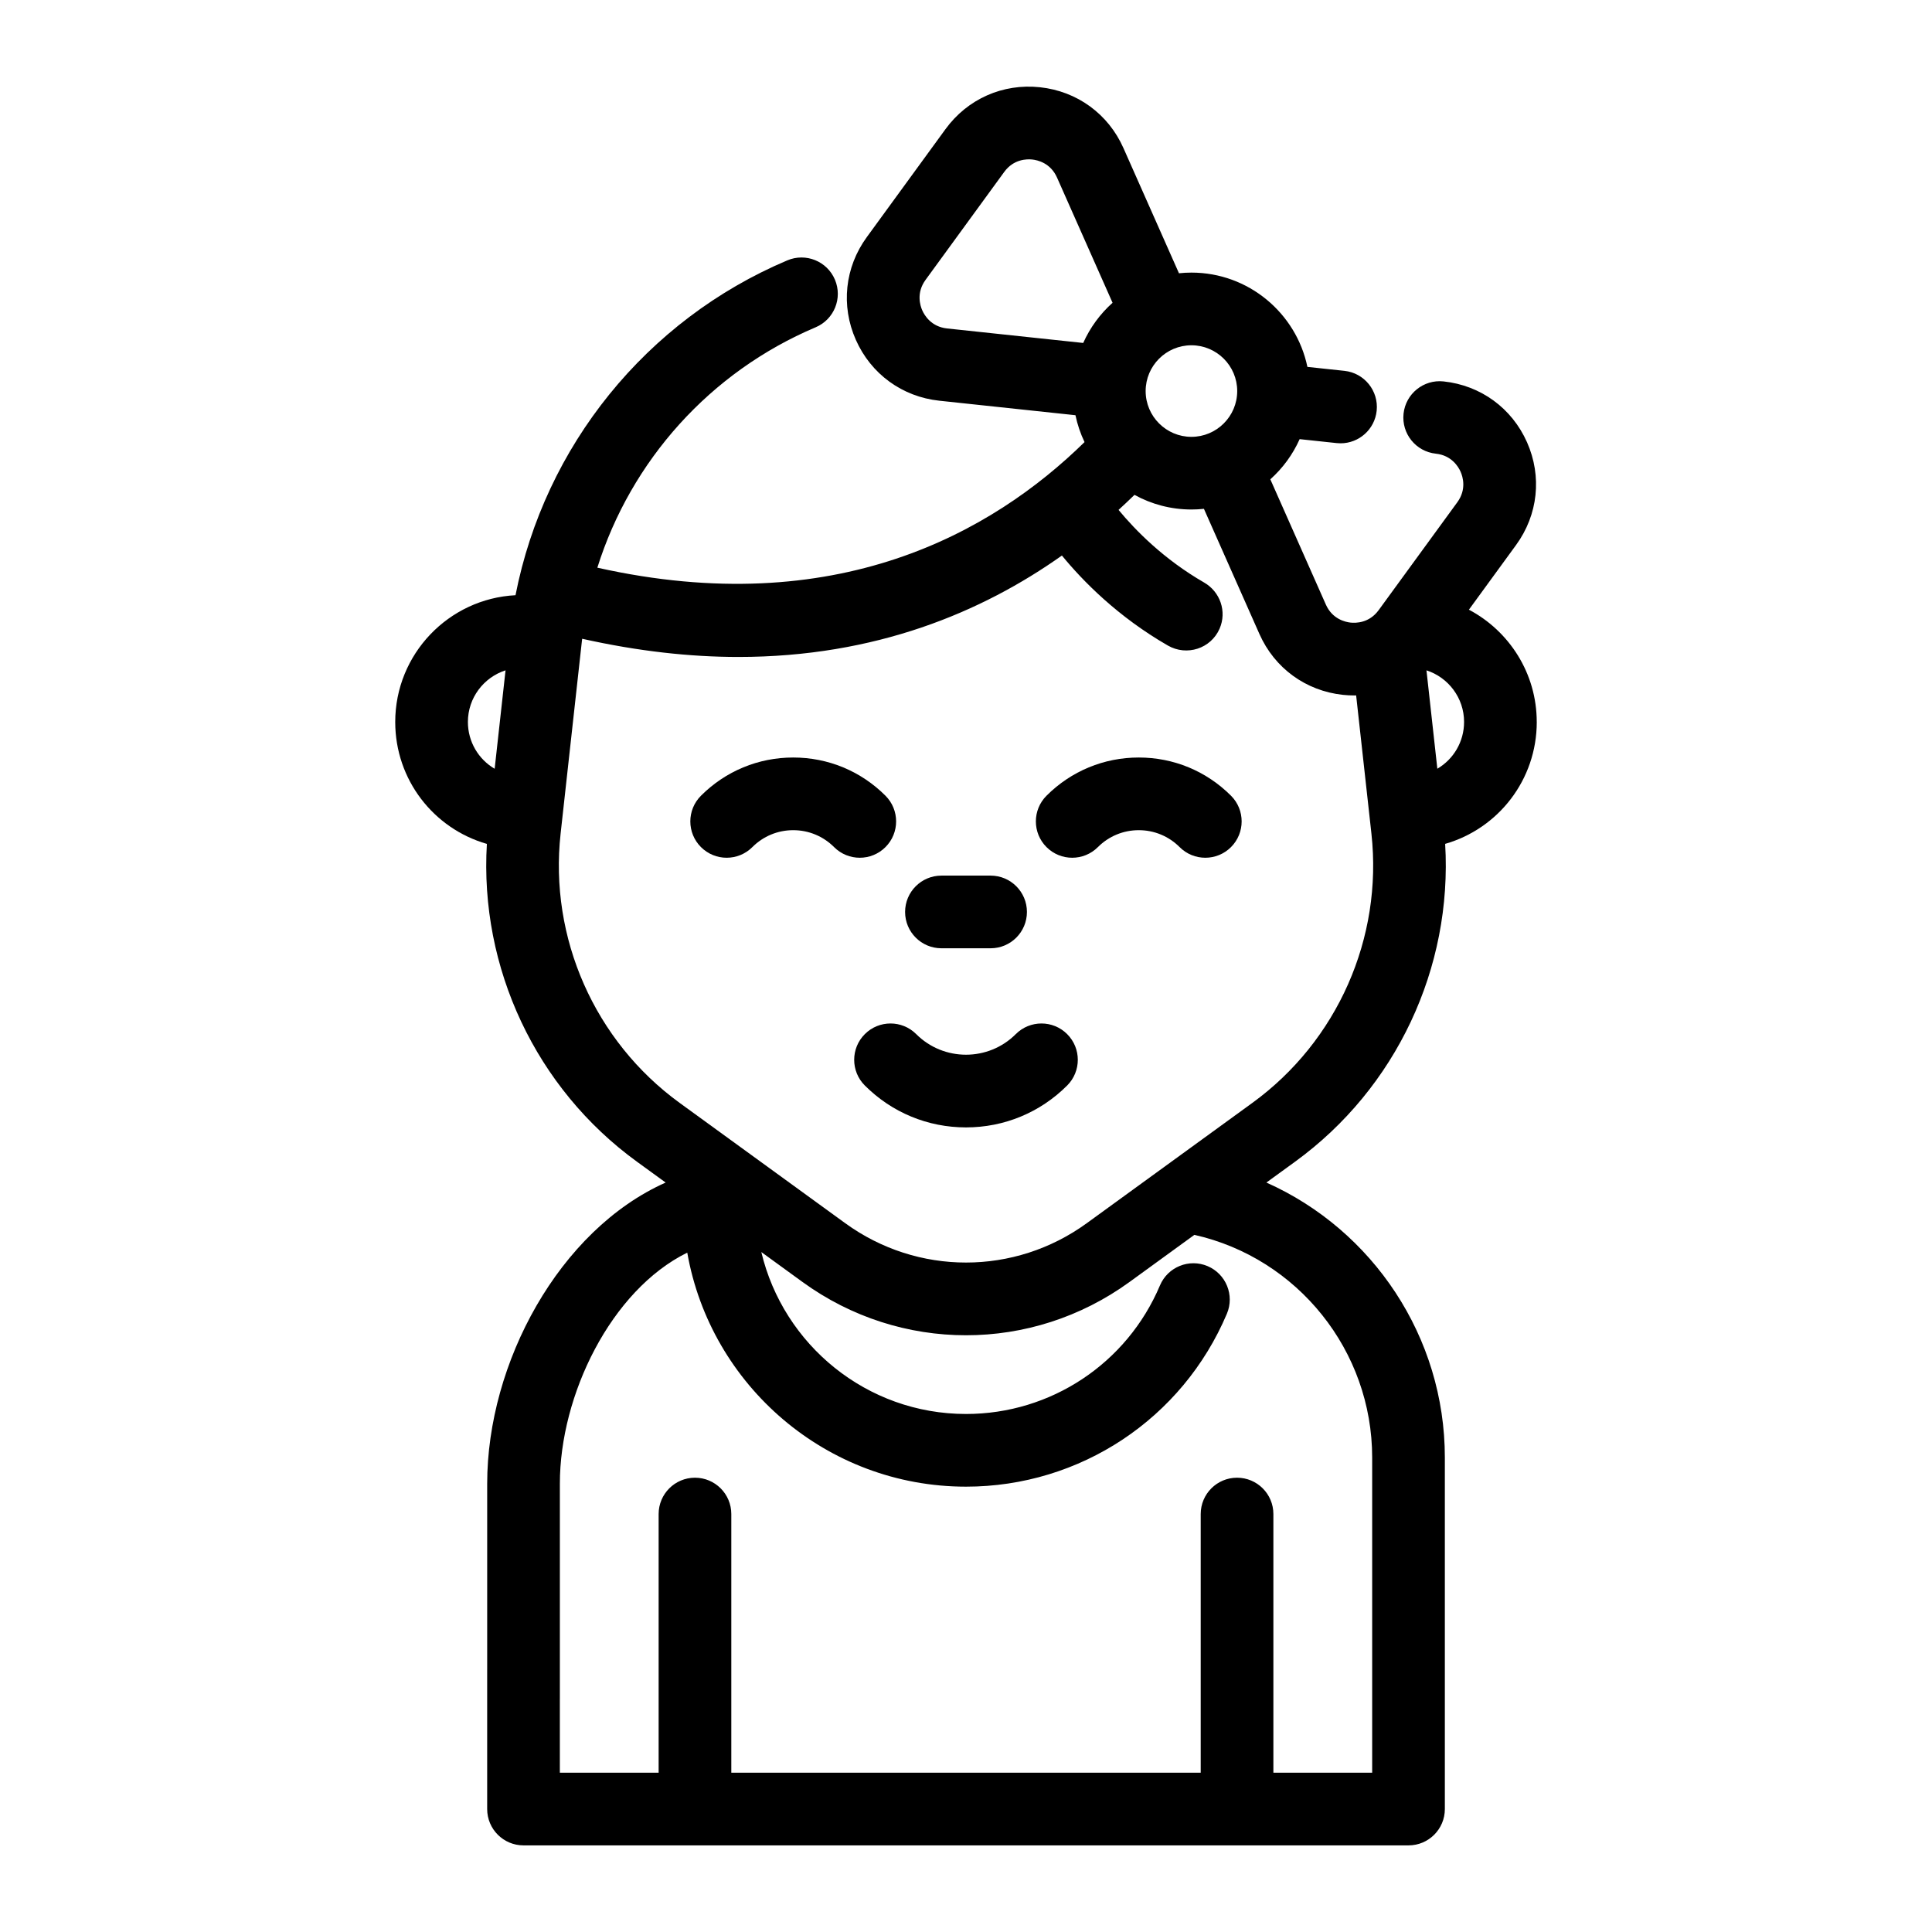
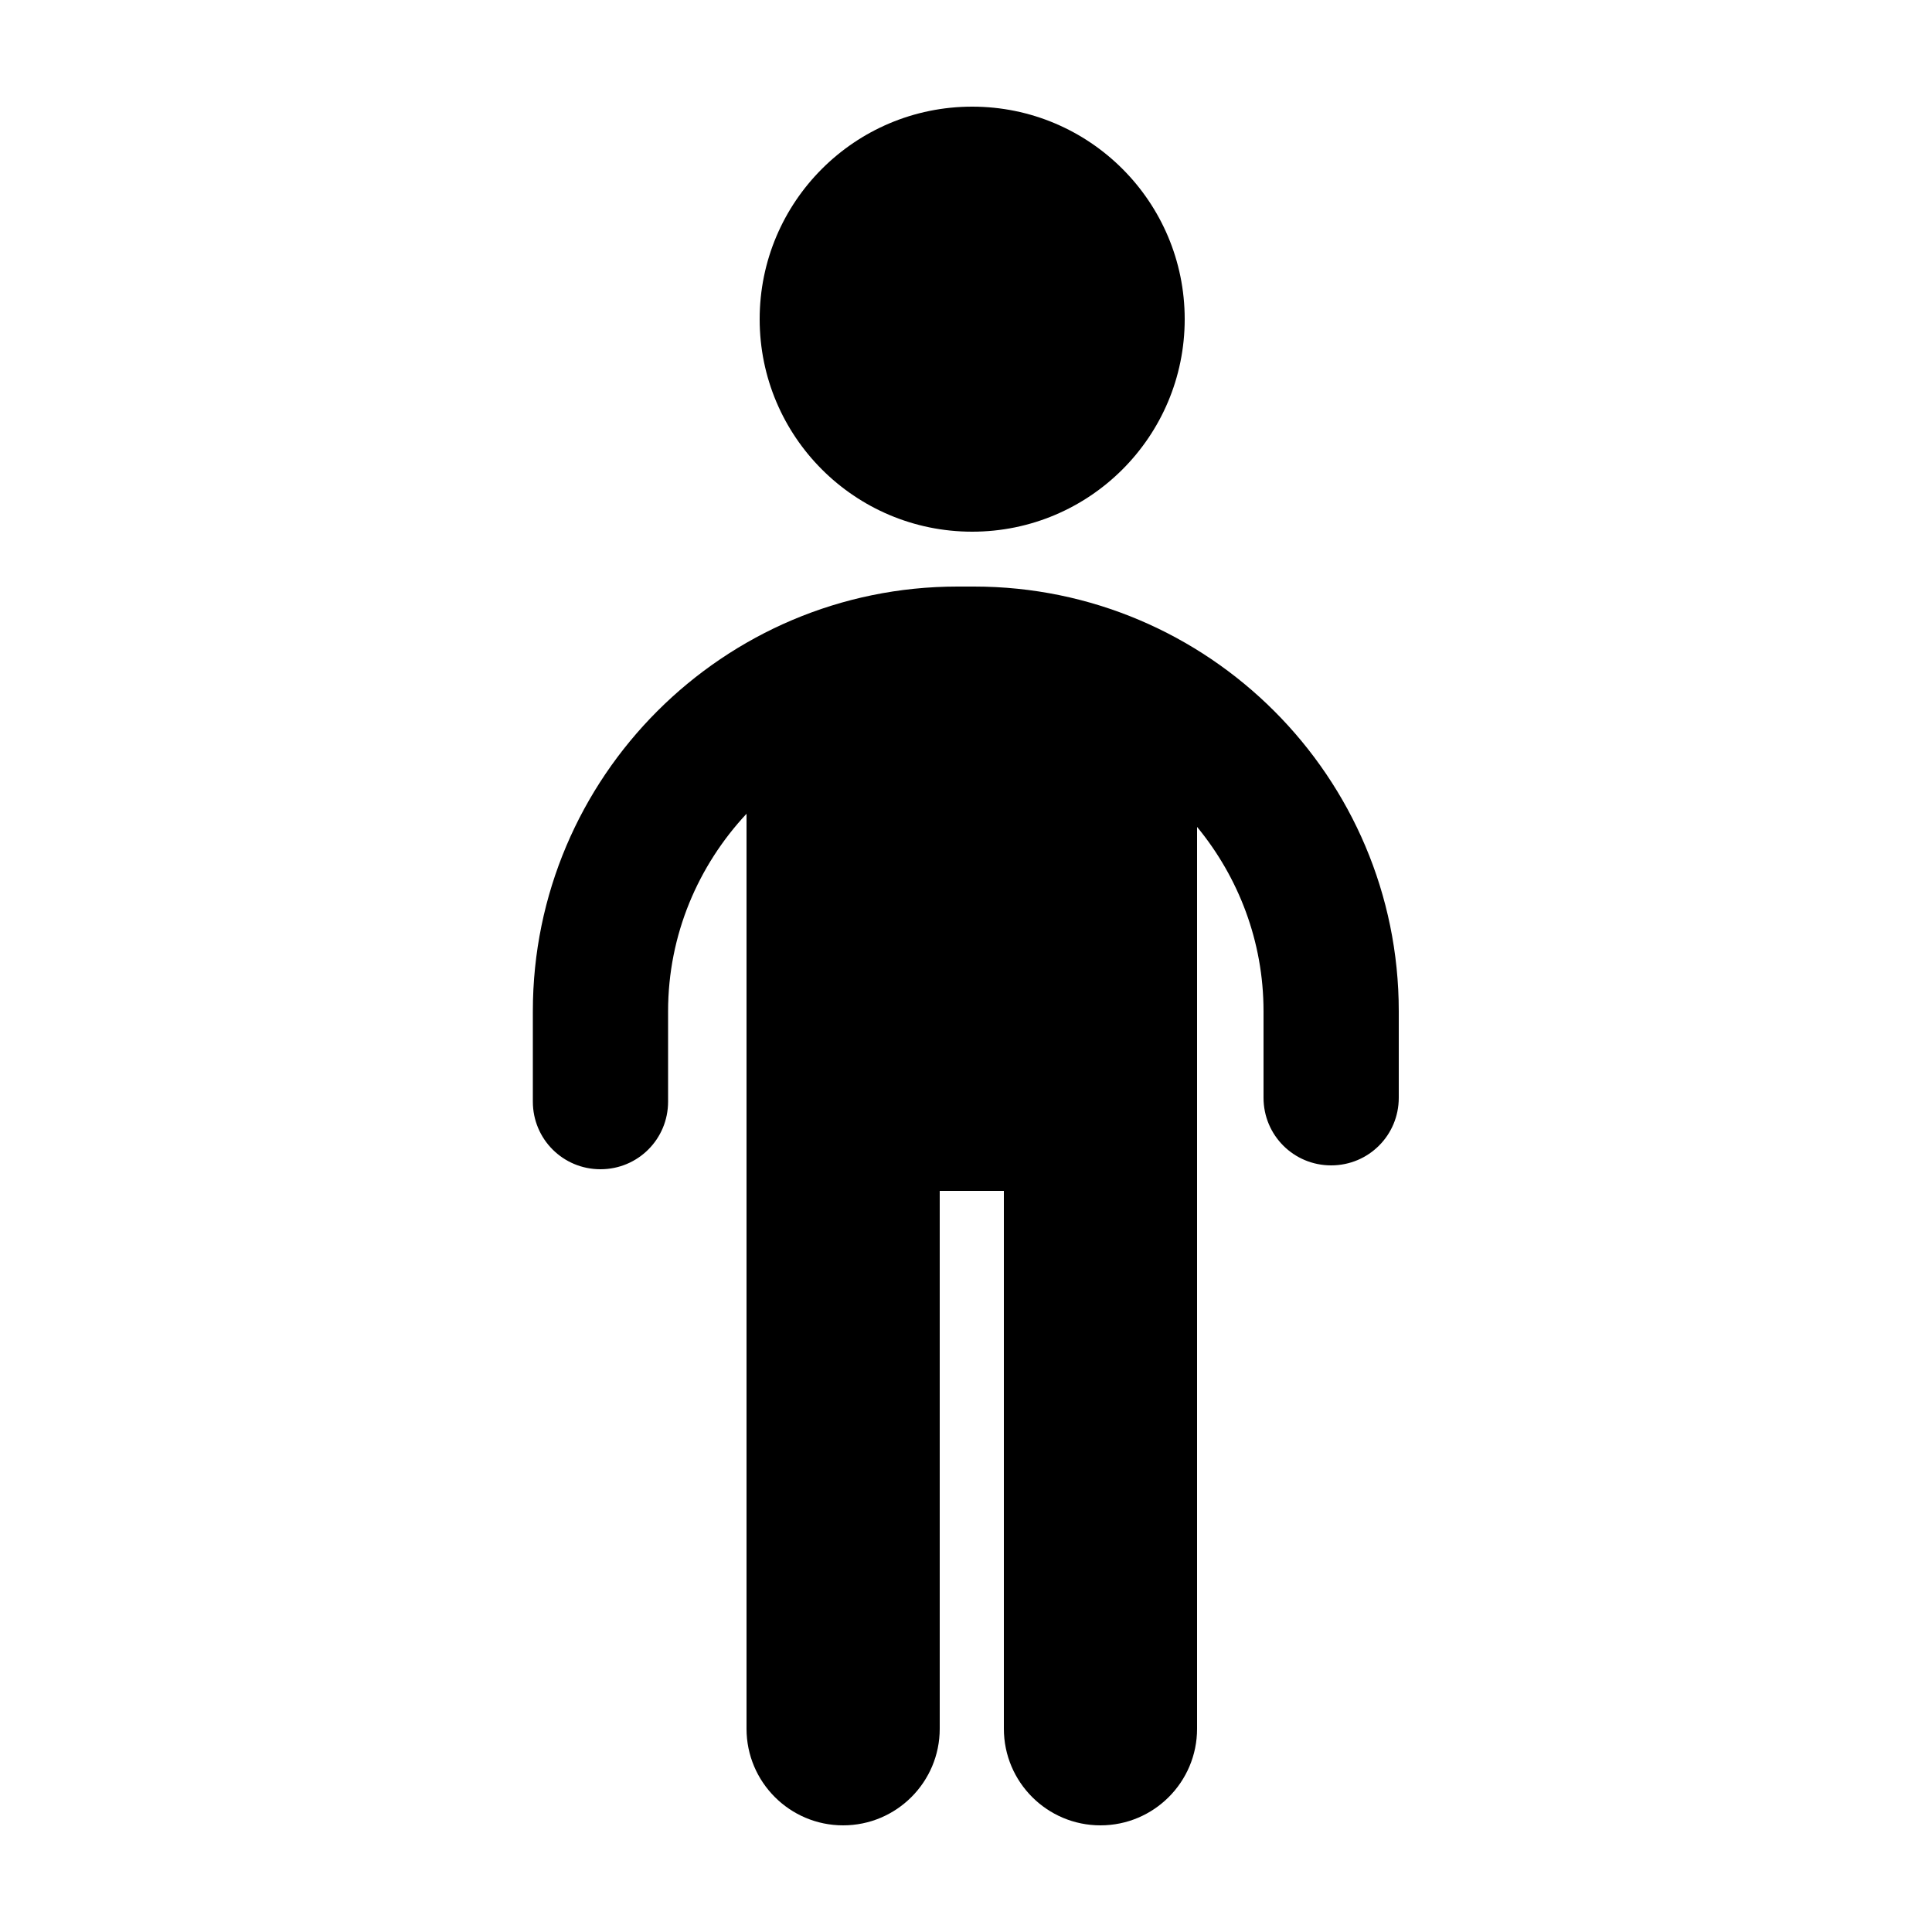
- <svg xmlns="http://www.w3.org/2000/svg" enable-background="new 0 0 512.002 512.002" version="1.1" viewBox="0 0 512 512" xml:space="preserve">
-   <g transform="matrix(1.188 0 0 1.188 104.74 -65.502)">
-     <path d="m186.44 232.64c-5.496-5.497-12.805-8.524-20.577-8.524-7.774 0-15.083 3.027-20.58 8.524-3.166 3.165-3.166 8.298 0 11.462 3.165 3.165 8.298 3.165 11.462 0 2.435-2.435 5.673-3.776 9.116-3.776s6.681 1.341 9.116 3.776c1.582 1.582 3.657 2.374 5.731 2.374s4.149-0.791 5.731-2.374c3.166-3.165 3.166-8.298 1e-3 -11.462z" />
-     <path d="m109.36 232.64c-5.497-5.497-12.806-8.524-20.578-8.524-7.774 0-15.083 3.027-20.58 8.524-3.166 3.165-3.166 8.298 0 11.462 3.166 3.165 8.298 3.165 11.462 0 2.435-2.435 5.673-3.776 9.116-3.776s6.681 1.341 9.116 3.776c1.582 1.582 3.657 2.374 5.731 2.374s4.15-0.791 5.732-2.374c3.167-3.165 3.167-8.298 1e-3 -11.462z" />
-     <path d="m149.89 285.82c-3.165-3.165-8.298-3.165-11.463 0-6.124 6.125-16.087 6.124-22.21 0-3.166-3.165-8.298-3.165-11.462 0-3.166 3.166-3.166 8.298 0 11.462 6.028 6.028 14.043 9.348 22.568 9.348s16.54-3.32 22.568-9.348c3.164-3.165 3.164-8.297-1e-3 -11.462z" />
-     <path d="m132.81 250.46h-10.967c-4.476 0-8.106 3.629-8.106 8.106 0 4.476 3.629 8.106 8.106 8.106h10.967c4.476 0 8.106-3.629 8.106-8.106-1e-3 -4.477-3.63-8.106-8.106-8.106z" />
-     <path d="m254.64 216.18c0-10.85-6.142-20.289-15.13-25.039l10.517-14.427c4.909-6.733 5.823-15.301 2.446-22.919s-10.341-12.693-18.627-13.576c-4.443-0.473-8.444 2.748-8.918 7.201-0.474 4.452 2.748 8.444 7.201 8.918 3.543 0.378 5.044 2.943 5.525 4.028s1.374 3.92-0.725 6.799l-17.558 24.085c-2.099 2.878-5.069 2.895-6.25 2.771-1.18-0.125-4.081-0.771-5.525-4.027l-12.386-27.935c2.768-2.477 5.008-5.527 6.541-8.962l8.262 0.881c0.293 0.031 0.583 0.047 0.87 0.047 4.091 0 7.606-3.088 8.049-7.246 0.474-4.452-2.748-8.445-7.2-8.919l-8.251-0.88c-2.497-11.994-13.146-21.034-25.87-21.034-0.939 0-1.865 0.051-2.78 0.147l-12.385-27.922c-3.378-7.616-10.342-12.691-18.627-13.573-8.288-0.886-16.161 2.61-21.069 9.344l-17.556 24.089c-4.908 6.734-5.821 15.302-2.442 22.919 3.377 7.617 10.342 12.692 18.628 13.575l30.36 3.235c0.437 2.099 1.123 4.108 2.026 5.993-20.577 20.175-55.462 39.934-108.68 28.016 7.499-23.874 25.154-43.666 48.693-53.621 4.123-1.743 6.052-6.5 4.308-10.623s-6.5-6.053-10.623-4.308c-31.504 13.323-54.132 41.482-60.633 74.696-14.925 0.769-26.831 13.155-26.831 28.268 0 12.902 8.571 23.805 20.443 27.206-1.651 27.645 10.929 54.513 33.474 70.891l6.405 4.653c-23.741 10.591-39.809 40.244-39.809 67.156v47.922c0 4.476 3.629 8.106 8.106 8.106s8.106-3.629 8.106-8.106v-47.922c0-19.743 11.391-43.121 28.419-51.522 5.203 29.62 31.098 52.204 62.186 52.204 25.436 0 48.277-15.14 58.19-38.572 1.744-4.122-0.184-8.878-4.307-10.623-4.121-1.744-8.879 0.183-10.623 4.307-7.37 17.421-24.35 28.676-43.26 28.676-22.149 0-40.751-15.421-45.664-36.122l9.184 6.673c10.909 7.926 23.693 11.889 36.477 11.889s25.568-3.963 36.477-11.889l14.465-10.509c23.067 5.203 39.66 25.85 39.66 49.675v70.305h-22.037v-57.7c0-4.476-3.629-8.106-8.106-8.106s-8.106 3.629-8.106 8.106v57.7h-104.71v-57.7c0-4.476-3.629-8.106-8.106-8.106s-8.106 3.629-8.106 8.106v57.7h-22.036v-23.08c0-4.476-3.629-8.106-8.106-8.106s-8.106 3.629-8.106 8.106v31.186c0 4.476 3.629 8.106 8.106 8.106h197.42c4.476 0 8.106-3.629 8.106-8.106v-78.41c0-26.913-16.069-50.754-39.809-61.345l6.403-4.653c22.547-16.381 35.127-43.249 33.474-70.896 11.869-3.407 20.436-14.305 20.436-27.201zm-232.46 10.447c-3.585-2.101-5.97-5.995-5.97-10.446 0-5.38 3.532-9.945 8.397-11.512zm155.43-94.469c5.631 0 10.213 4.581 10.213 10.213s-4.581 10.213-10.213 10.213-10.213-4.581-10.213-10.213 4.581-10.213 10.213-10.213zm-24.139-0.517-30.374-3.236c-3.543-0.377-5.044-2.942-5.526-4.027s-1.374-3.919 0.724-6.799l17.556-24.09c2.099-2.879 5.071-2.897 6.25-2.771 1.18 0.125 4.081 0.769 5.526 4.027l12.39 27.933c-2.77 2.476-5.012 5.527-6.546 8.963zm37.731 169.52-36.929 26.832c-16.12 11.712-37.78 11.711-53.898 0l-36.93-26.832c-18.953-13.77-29.127-36.79-26.553-60.074l4.752-42.99c0.017-0.158 0.042-0.313 0.061-0.47 12.479 2.794 24.092 4.058 34.852 4.058 30.553 0 54.315-9.983 72.162-22.624 4.677 5.702 12.485 13.665 23.638 20.078 4.215 2.424 9.599 0.691 11.537-3.769 1.654-3.804 0.147-8.214-3.446-10.284-9.021-5.196-15.374-11.699-19.095-16.205 1.223-1.114 2.407-2.233 3.553-3.354 3.773 2.078 8.103 3.265 12.707 3.265 0.94 0 1.87-0.052 2.785-0.148l12.38 27.919c3.377 7.616 10.341 12.691 18.626 13.575 0.848 0.09 1.69 0.135 2.528 0.135 0.141 0 0.28-0.01 0.42-0.012l3.408 30.824c2.571 23.286-7.604 46.305-26.558 60.076zm41.265-74.543-2.426-21.946c4.861 1.571 8.389 6.133 8.389 11.507 0 4.446-2.382 8.337-5.963 10.439z" />
-   </g>
+ <svg xmlns="http://www.w3.org/2000/svg" id="ELEMENTEN" viewBox="0 0 50 50">
+   <defs>
+     <style>
+             .cls-1 {
+             fill: #000;
+             stroke-width: 0px;
+             }
+         </style>
+   </defs>
+   <path class="cls-1" d="M25.22,15.18h-.44c-6.06,0-10.99,4.93-10.99,10.99v2.34c0,.97.78,1.75,1.75,1.75s1.75-.78,1.75-1.75v-2.34c0-1.98.78-3.77,2.03-5.11v23.68c0,1.38,1.12,2.5,2.5,2.5s2.5-1.12,2.5-2.5v-13.92h1.66v13.92c0,1.38,1.12,2.5,2.5,2.5s2.5-1.12,2.5-2.5v-23.34c1.07,1.3,1.72,2.96,1.72,4.77v2.24c0,.97.78,1.75,1.75,1.75s1.75-.78,1.75-1.75v-2.24c0-6.06-4.93-10.99-10.99-10.99Z" />
+   <circle class="cls-1" cx="25.16" cy="8.26" r="5.5" />
</svg>
